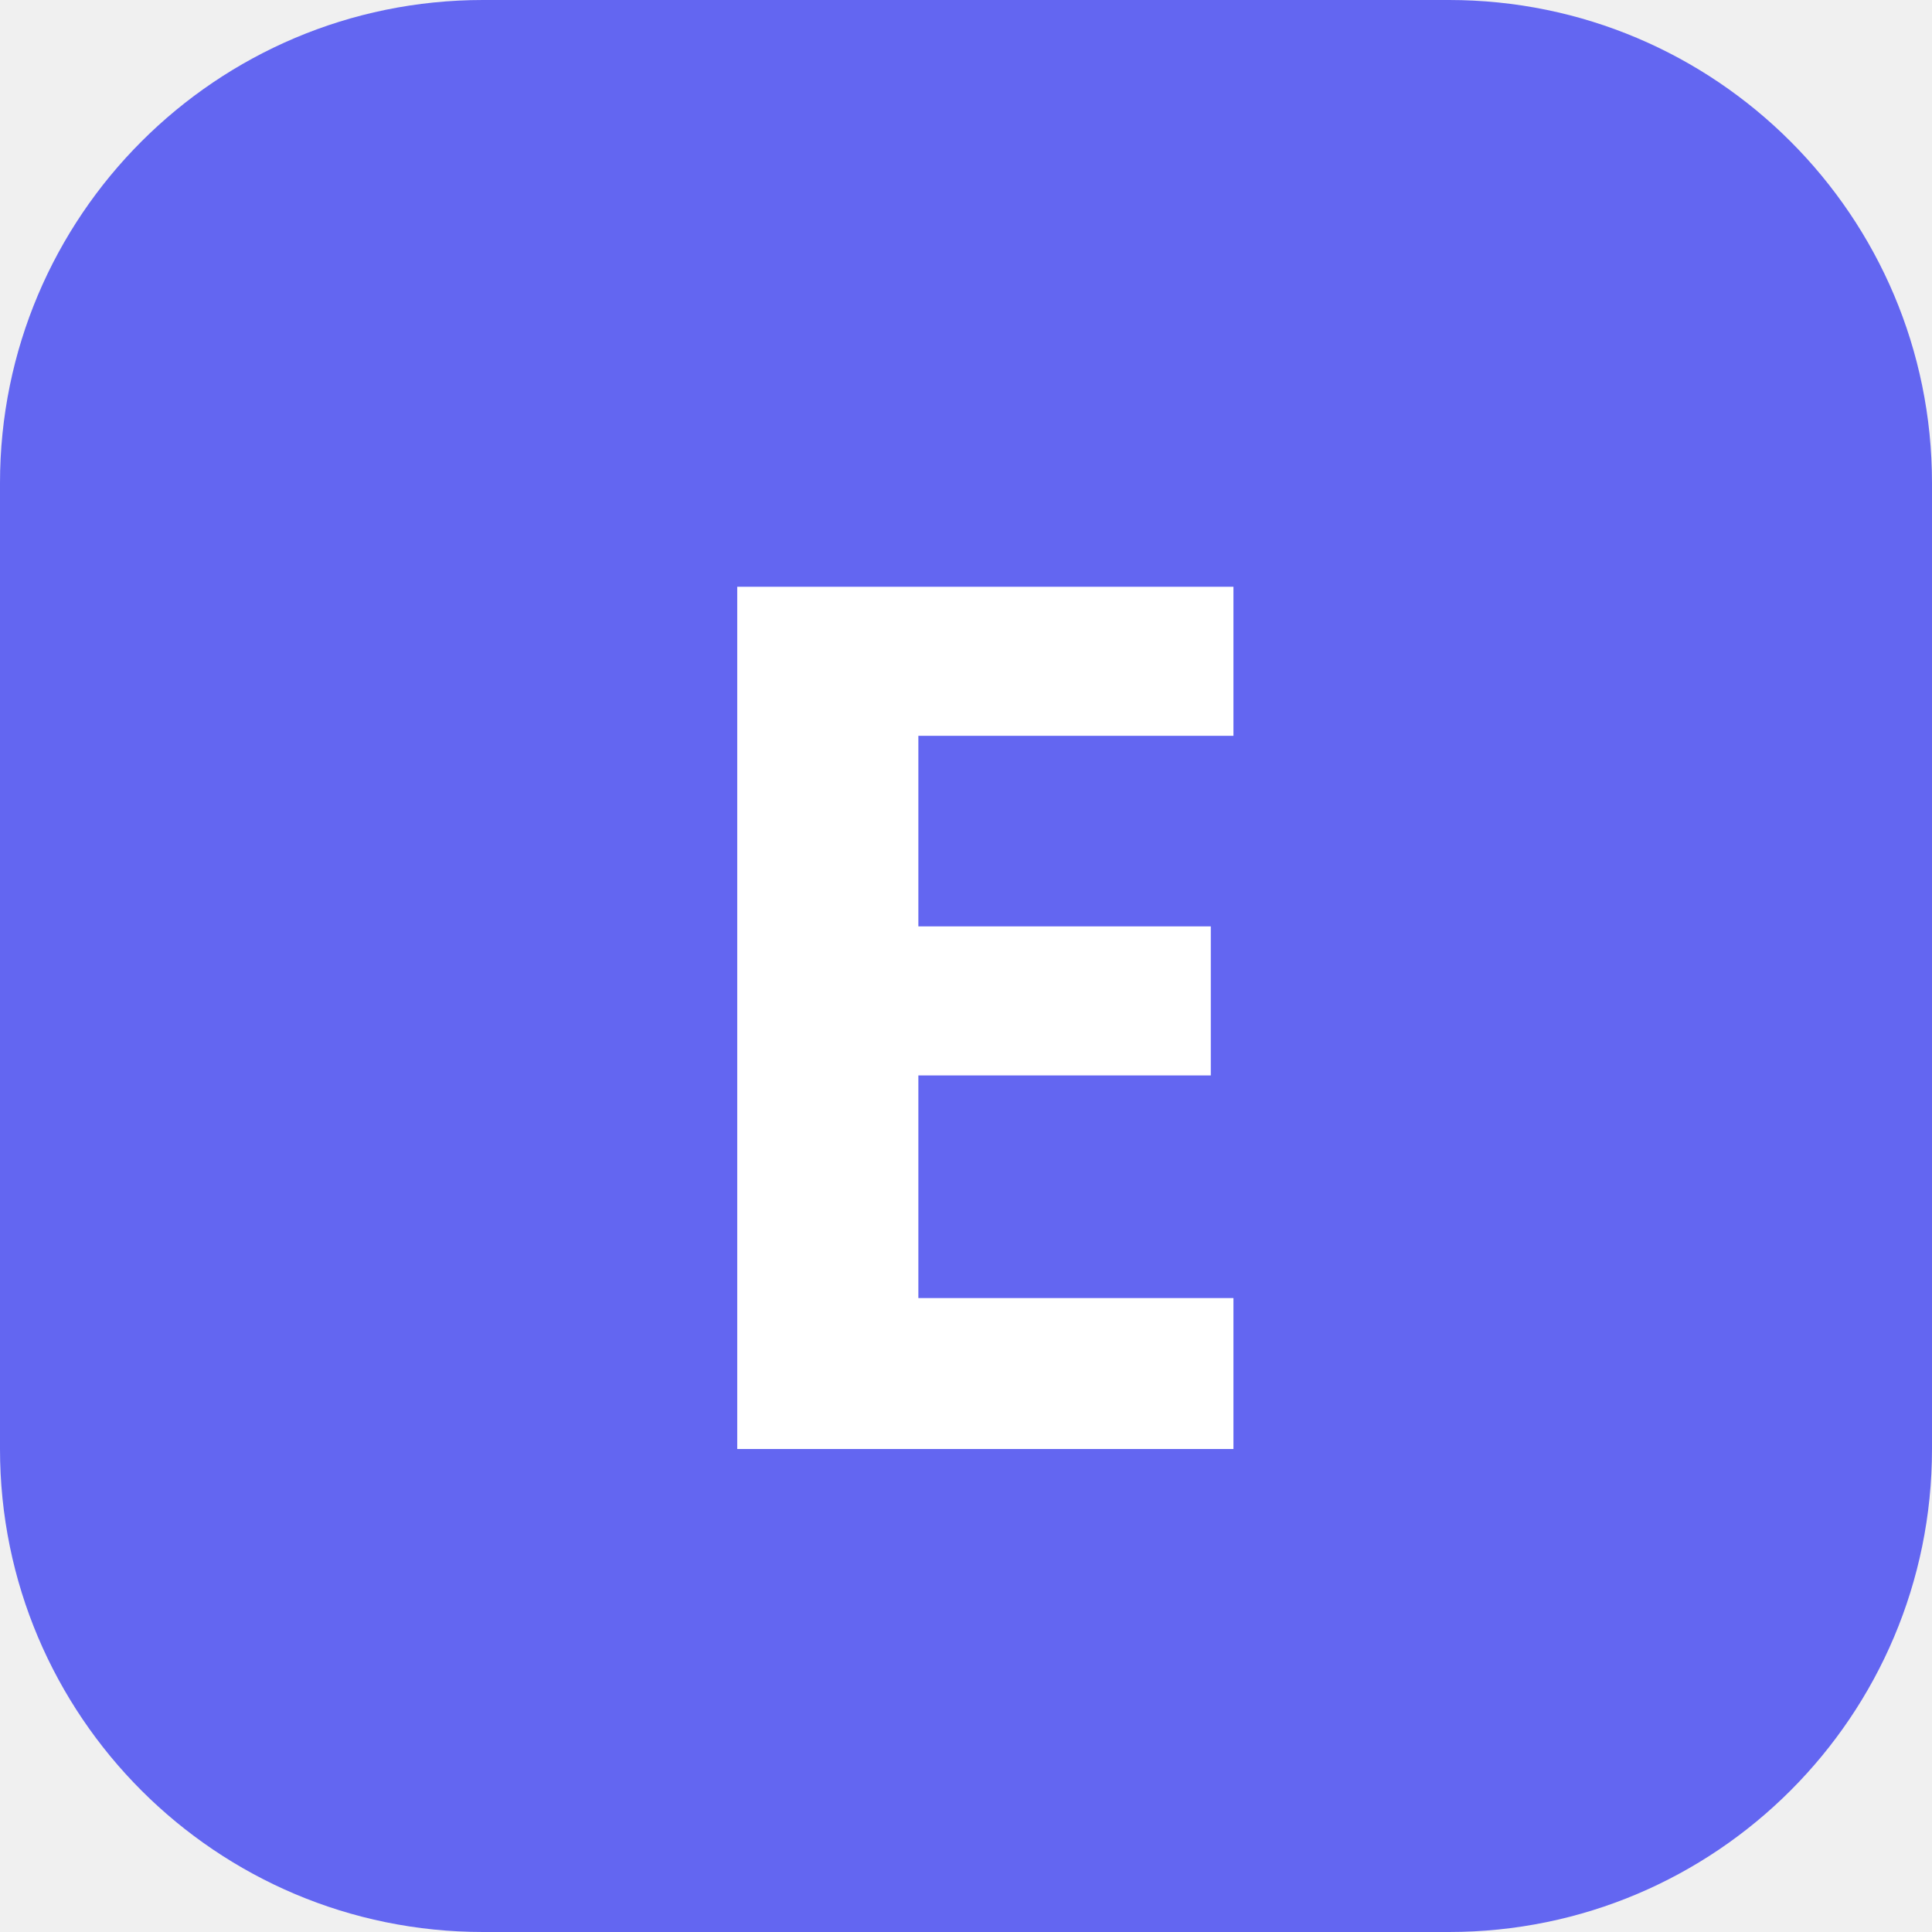
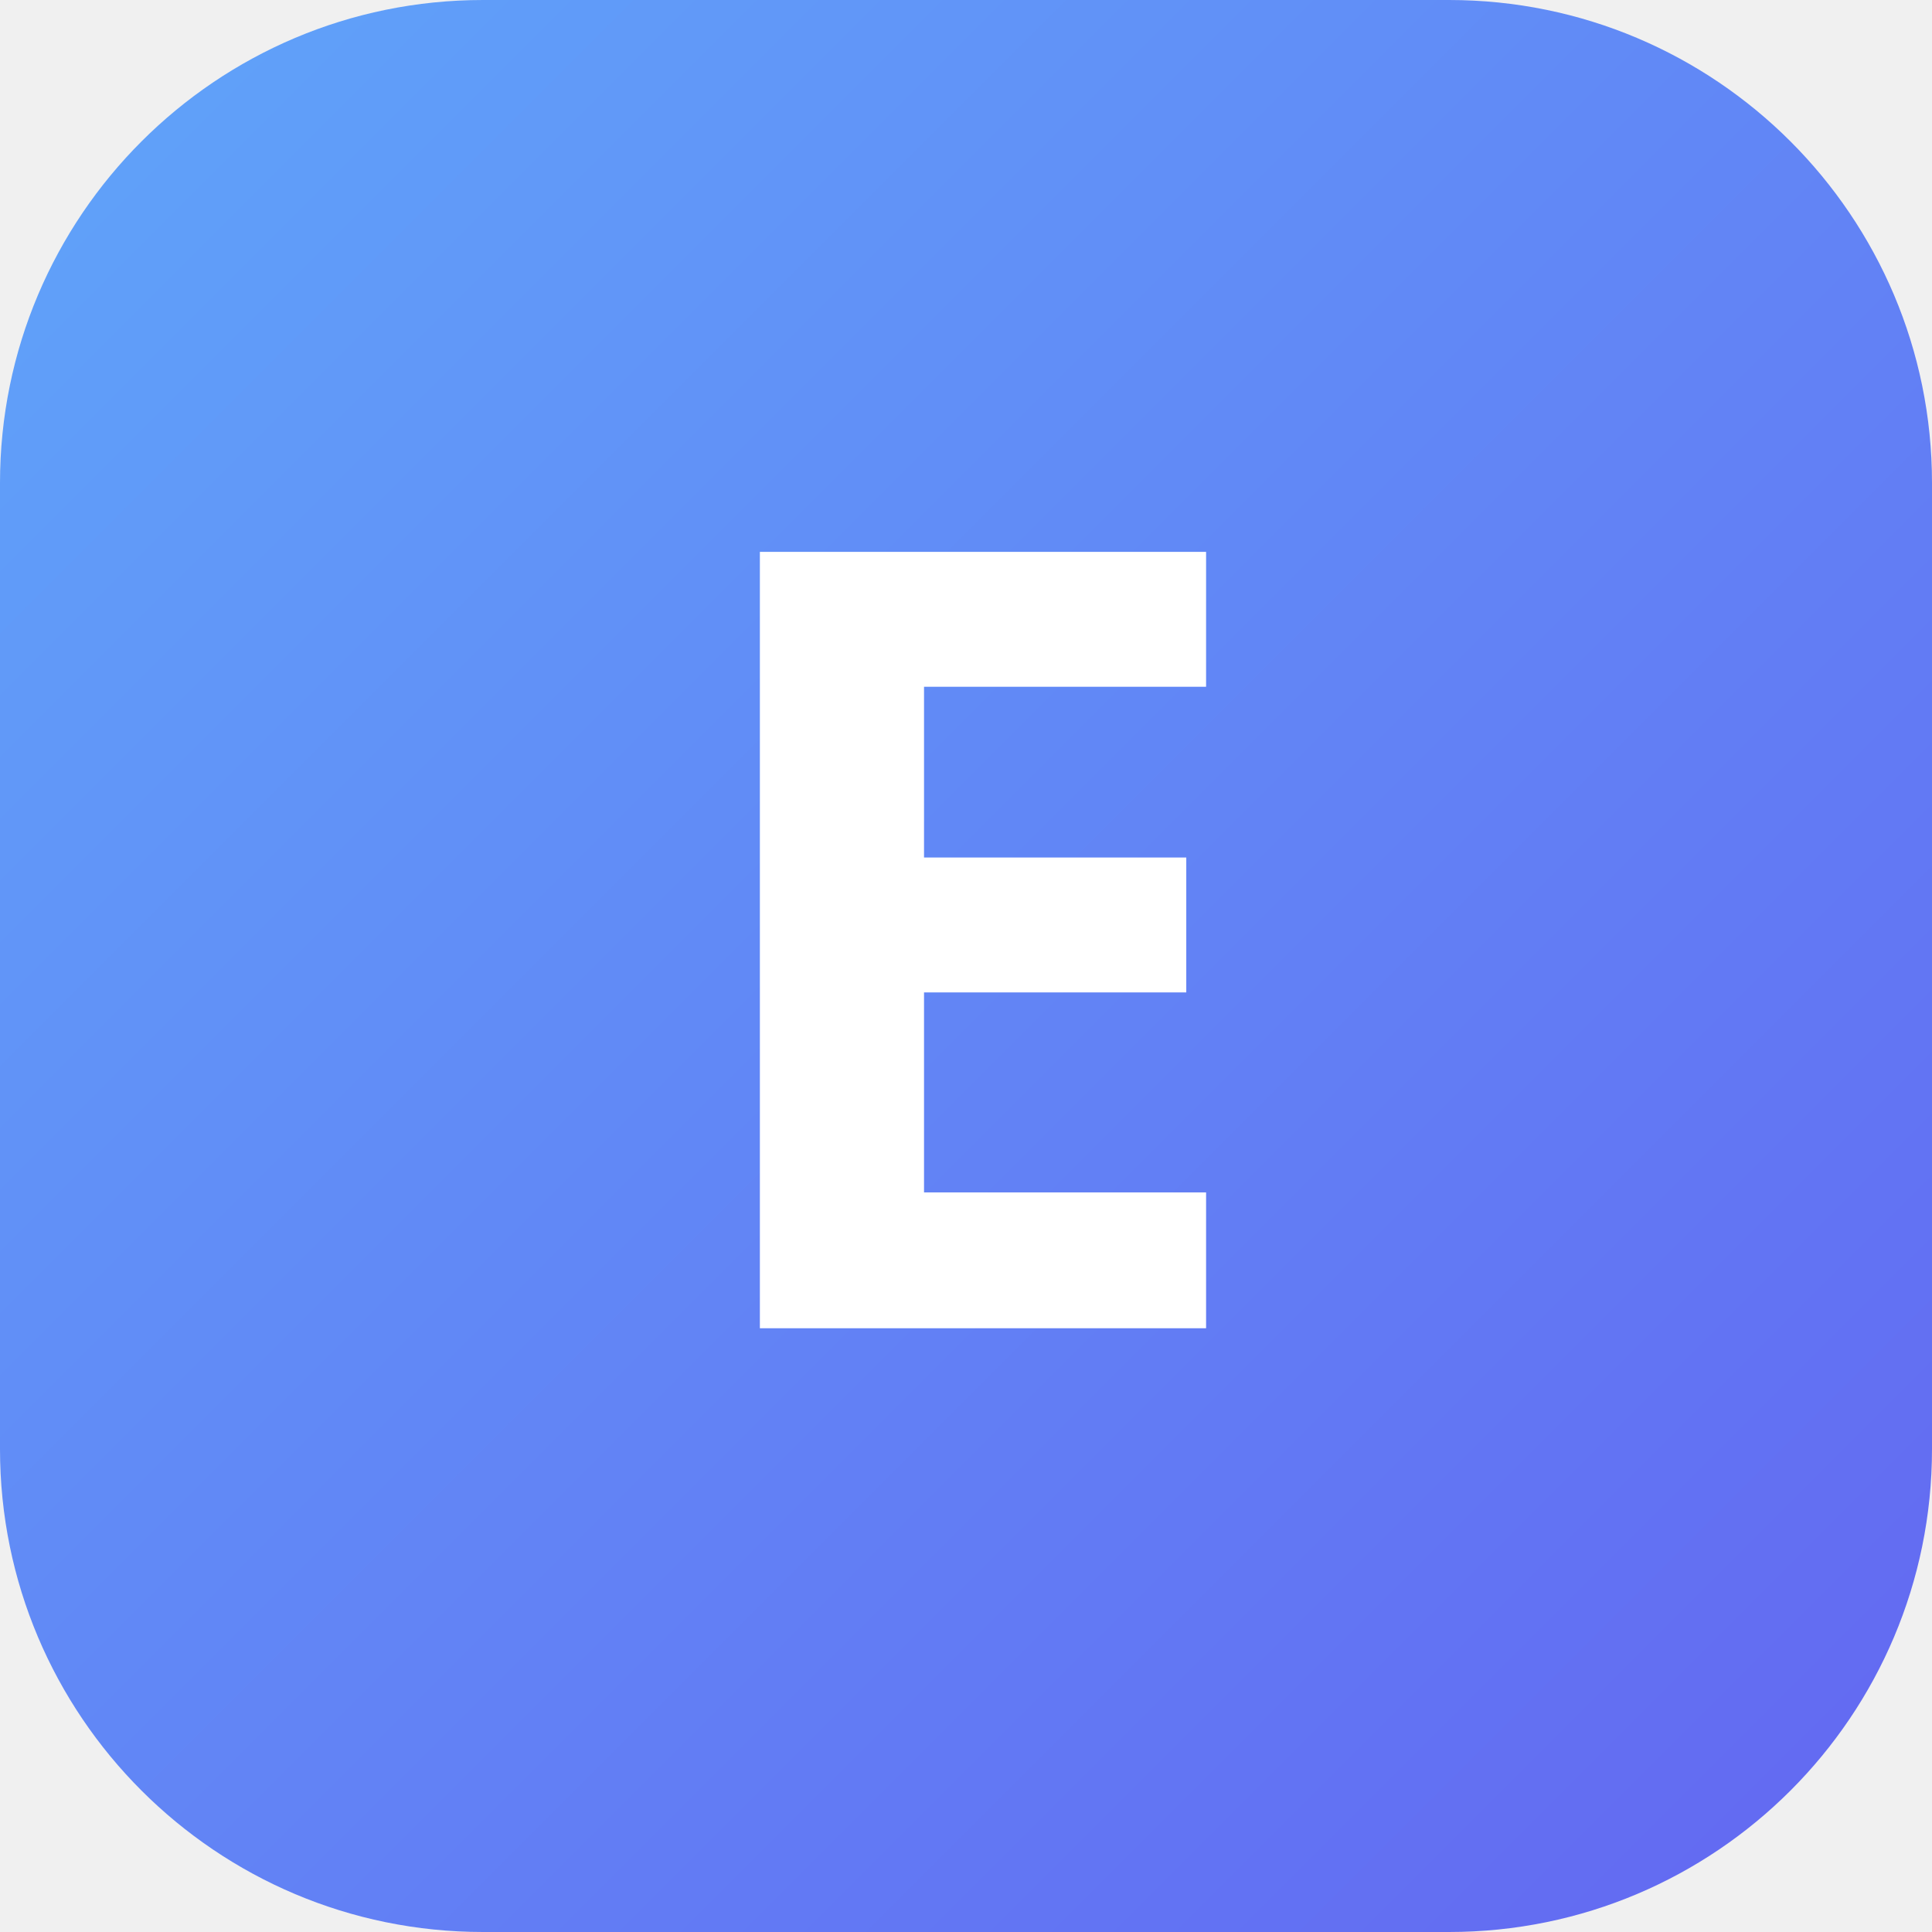
- <svg xmlns="http://www.w3.org/2000/svg" width="16" height="16" viewBox="0 0 16 16" fill="none">
-   <rect width="16" height="16" rx="4" fill="#6366F1" />
-   <text x="8" y="12" font-family="system-ui" font-size="10" font-weight="bold" text-anchor="middle" fill="white">E</text>
+ <svg xmlns="http://www.w3.org/2000/svg" width="32" height="32" viewBox="0 0 32 32" fill="none">
+   <defs>
+     <linearGradient id="logo-gradient" x1="0%" y1="0%" x2="100%" y2="100%">
+       <stop offset="0%" stop-color="#60A5FA" />
+       <stop offset="100%" stop-color="#6366F1" />
+     </linearGradient>
+   </defs>
+   <rect width="32" height="32" rx="8" fill="url(#logo-gradient)" />
+   <text x="16" y="22" font-family="system-ui, sans-serif" font-size="18" font-weight="bold" text-anchor="middle" fill="white">E</text>
</svg>
